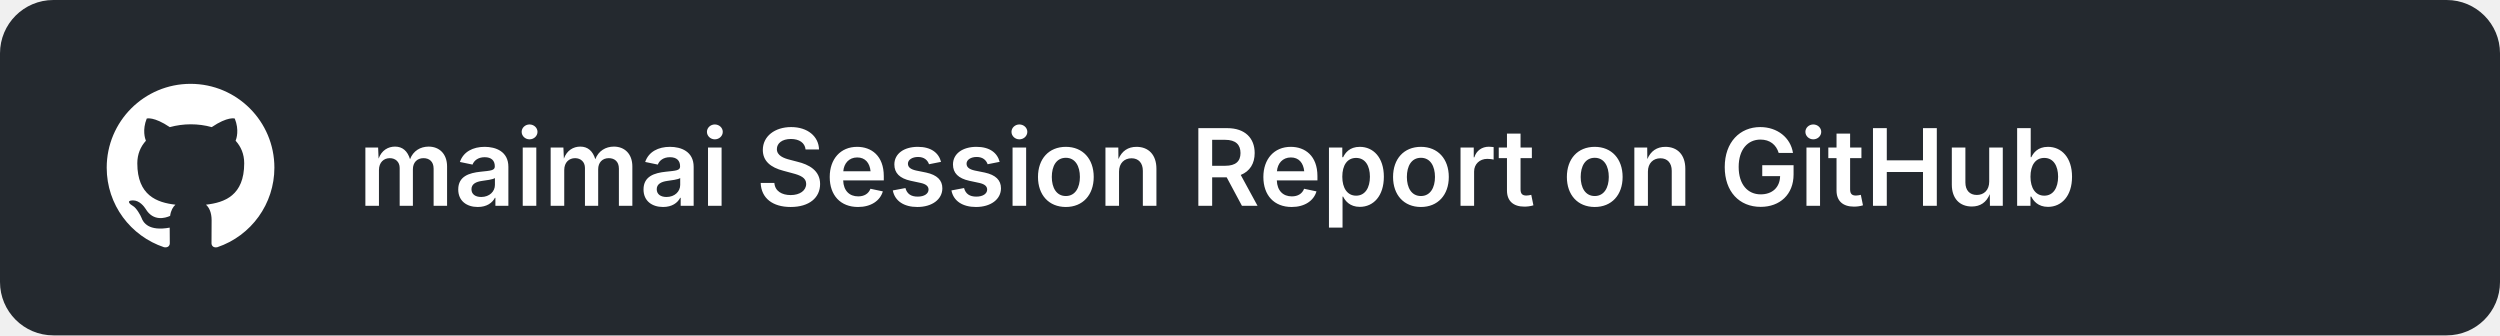
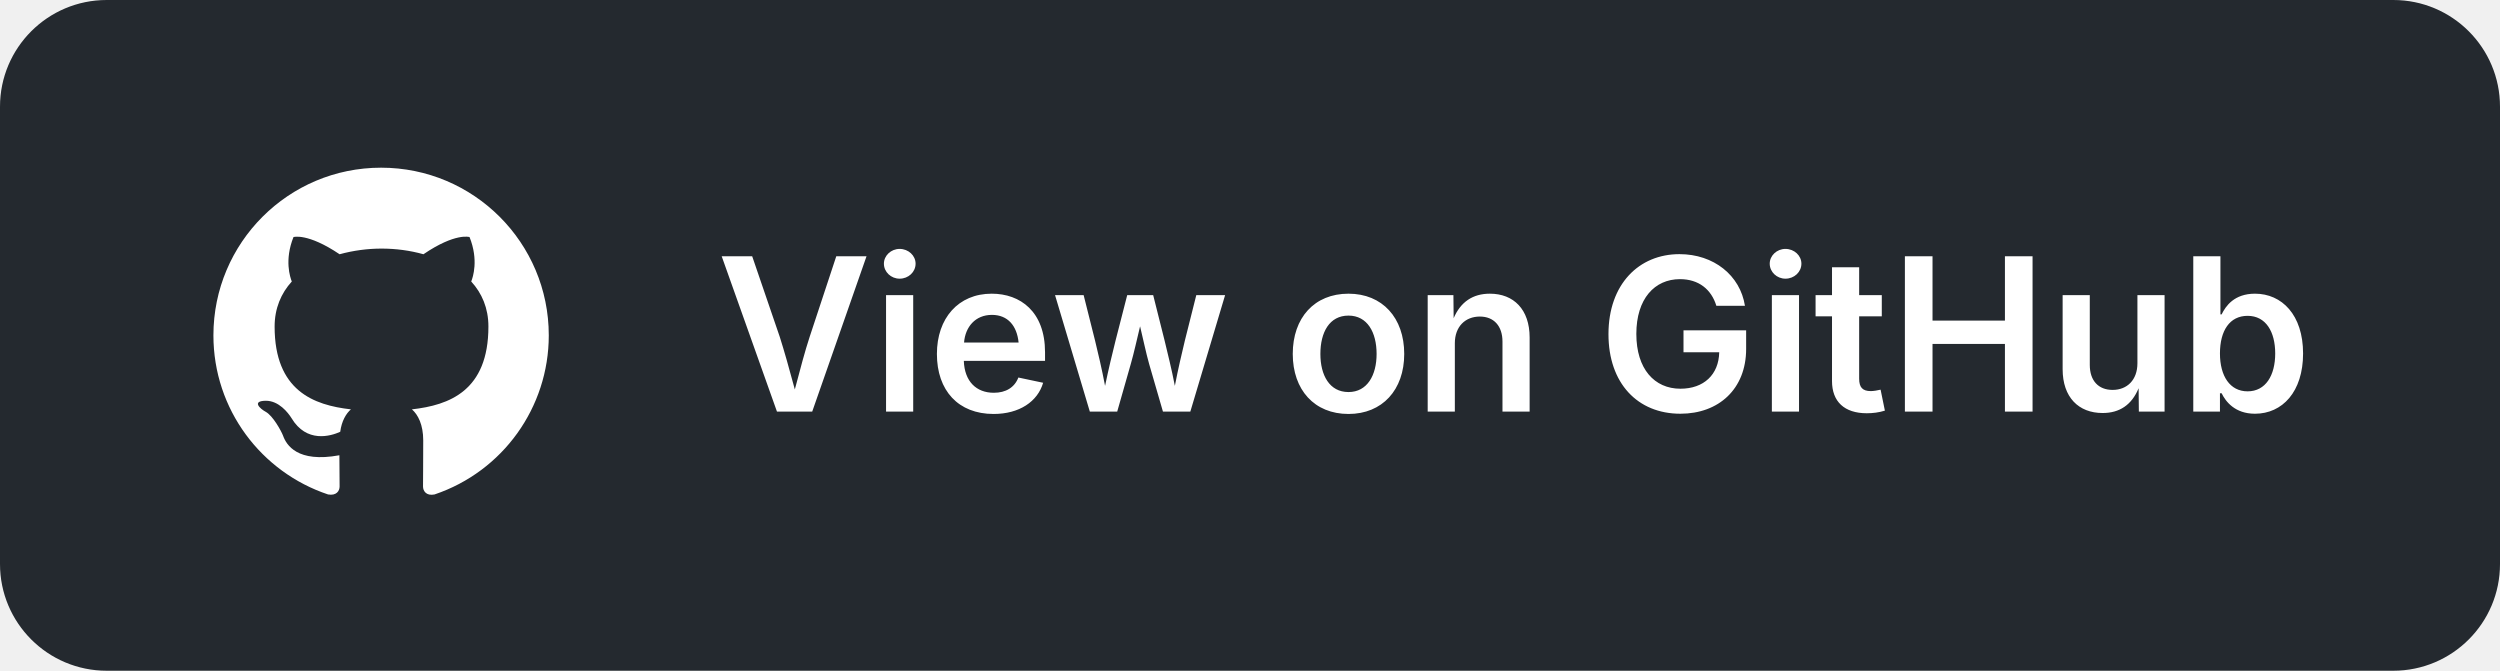
- <svg xmlns="http://www.w3.org/2000/svg" width="328" height="44" viewBox="0 0 328 44" role="img" aria-labelledby="title">
-   <rect width="328" height="44" rx="7" fill="#24292f" />
+ <svg xmlns="http://www.w3.org/2000/svg" width="164" height="44" viewBox="0 0 164 44" role="img" aria-labelledby="title">
+   <rect width="164" height="44" rx="7" fill="#24292f" />
  <svg x="14" y="11" width="22" height="22" viewBox="0 0 16 16" fill="#fff" aria-hidden="true">
    <path d="M8 0C3.58 0 0 3.58 0 8c0 3.54 2.29 6.53 5.47 7.59.4.07.55-.17.55-.38 0-.19-.01-.82-.01-1.49-2.01.37-2.53-.49-2.69-.94-.09-.23-.48-.94-.82-1.13-.28-.15-.68-.52-.01-.53.63-.01 1.08.58 1.23.82.72 1.21 1.87.87 2.33.66.07-.52.28-.87.51-1.07-1.78-.2-3.64-.89-3.64-3.95 0-.87.31-1.59.82-2.15-.08-.2-.36-1.02.08-2.12 0 0 .67-.21 2.2.82a7.65 7.65 0 0 1 2-.27c.68 0 1.36.09 2 .27 1.53-1.04 2.2-.82 2.2-.82.44 1.1.16 1.92.08 2.12.51.56.82 1.27.82 2.15 0 3.07-1.87 3.75-3.65 3.95.29.25.54.73.54 1.48 0 1.07-.01 1.93-.01 2.2 0 .21.15.46.55.38A8.01 8.01 0 0 0 16 8c0-4.42-3.58-8-8-8Z" />
  </svg>
-   <text x="47" y="27" fill="#fff" font-family="system-ui, -apple-system, Segoe UI, sans-serif" font-size="14" font-weight="600">maimai Session Report on GitHub</text>
+   <text x="47" y="27" fill="#fff" font-family="system-ui, -apple-system, Segoe UI, sans-serif" font-size="14" font-weight="600">View on GitHub</text>
</svg>
